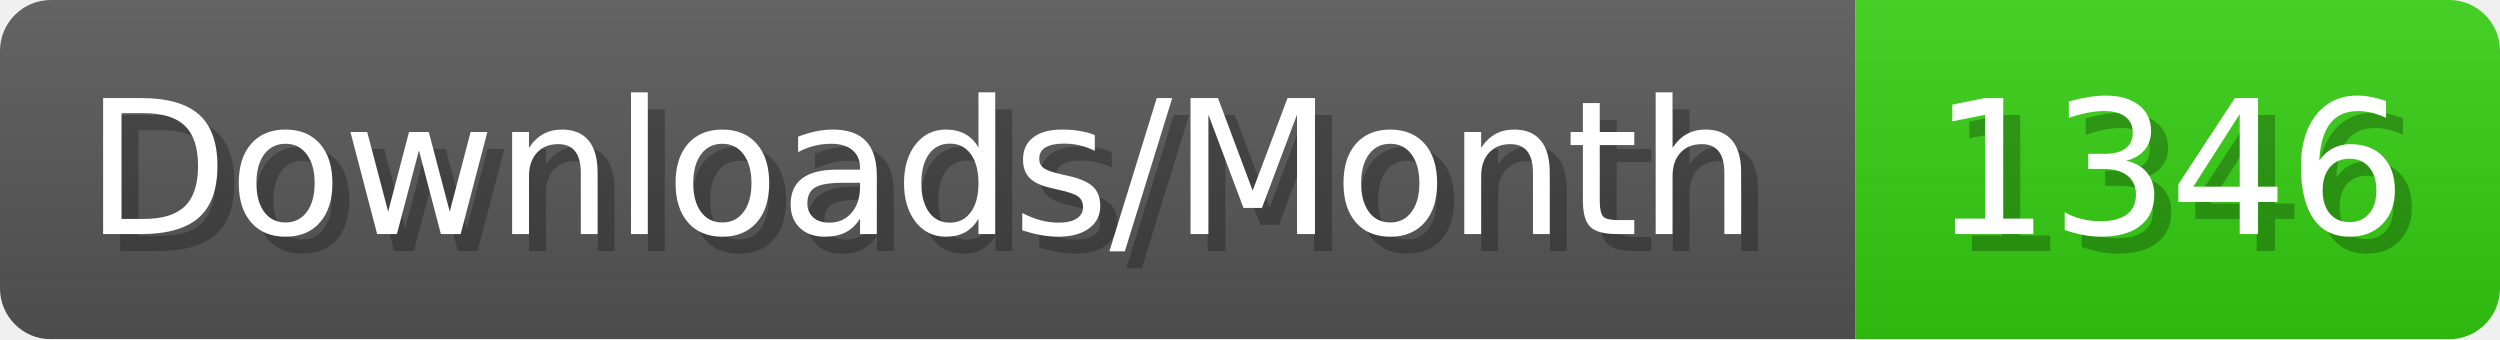
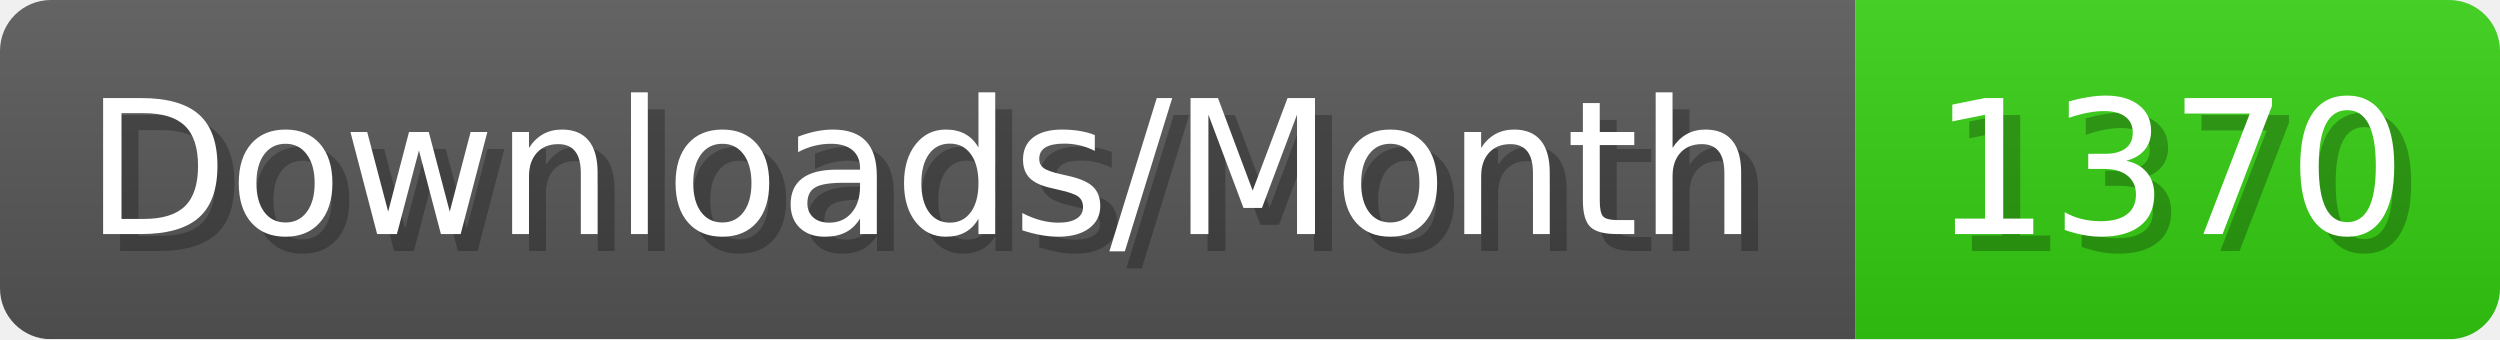
- <svg xmlns="http://www.w3.org/2000/svg" width="147.4" height="20" viewBox="0 0 1474 200" role="img" aria-label="Downloads/Month: 1346">
+ <svg xmlns="http://www.w3.org/2000/svg" width="147.4" height="20" viewBox="0 0 1474 200" role="img" aria-label="Downloads/Month: 1370">
  <linearGradient id="YlXUI" x2="0" y2="100%">
    <stop offset="0" stop-opacity=".1" stop-color="#EEE" />
    <stop offset="1" stop-opacity=".1" />
  </linearGradient>
  <mask id="JHhop">
    <rect width="1474" height="200" rx="30" fill="#FFF" />
  </mask>
  <g mask="url(#JHhop)">
    <rect width="1094" height="200" fill="#555" />
    <rect width="380" height="200" fill="#3C1" x="1094" />
    <rect width="1474" height="200" fill="url(#YlXUI)" />
  </g>
  <g aria-hidden="true" fill="#fff" text-anchor="start" font-family="Verdana,DejaVu Sans,sans-serif" font-size="110">
    <text x="60" y="148" textLength="994" fill="#000" opacity="0.25">Downloads/Month</text>
    <text x="50" y="138" textLength="994">Downloads/Month</text>
-     <text x="1149" y="148" textLength="280" fill="#000" opacity="0.25">1346</text>
-     <text x="1139" y="138" textLength="280">1346</text>
+     <text x="1149" y="148" textLength="280" fill="#000" opacity="0.25">1370</text>
+     <text x="1139" y="138" textLength="280">1370</text>
  </g>
</svg>
